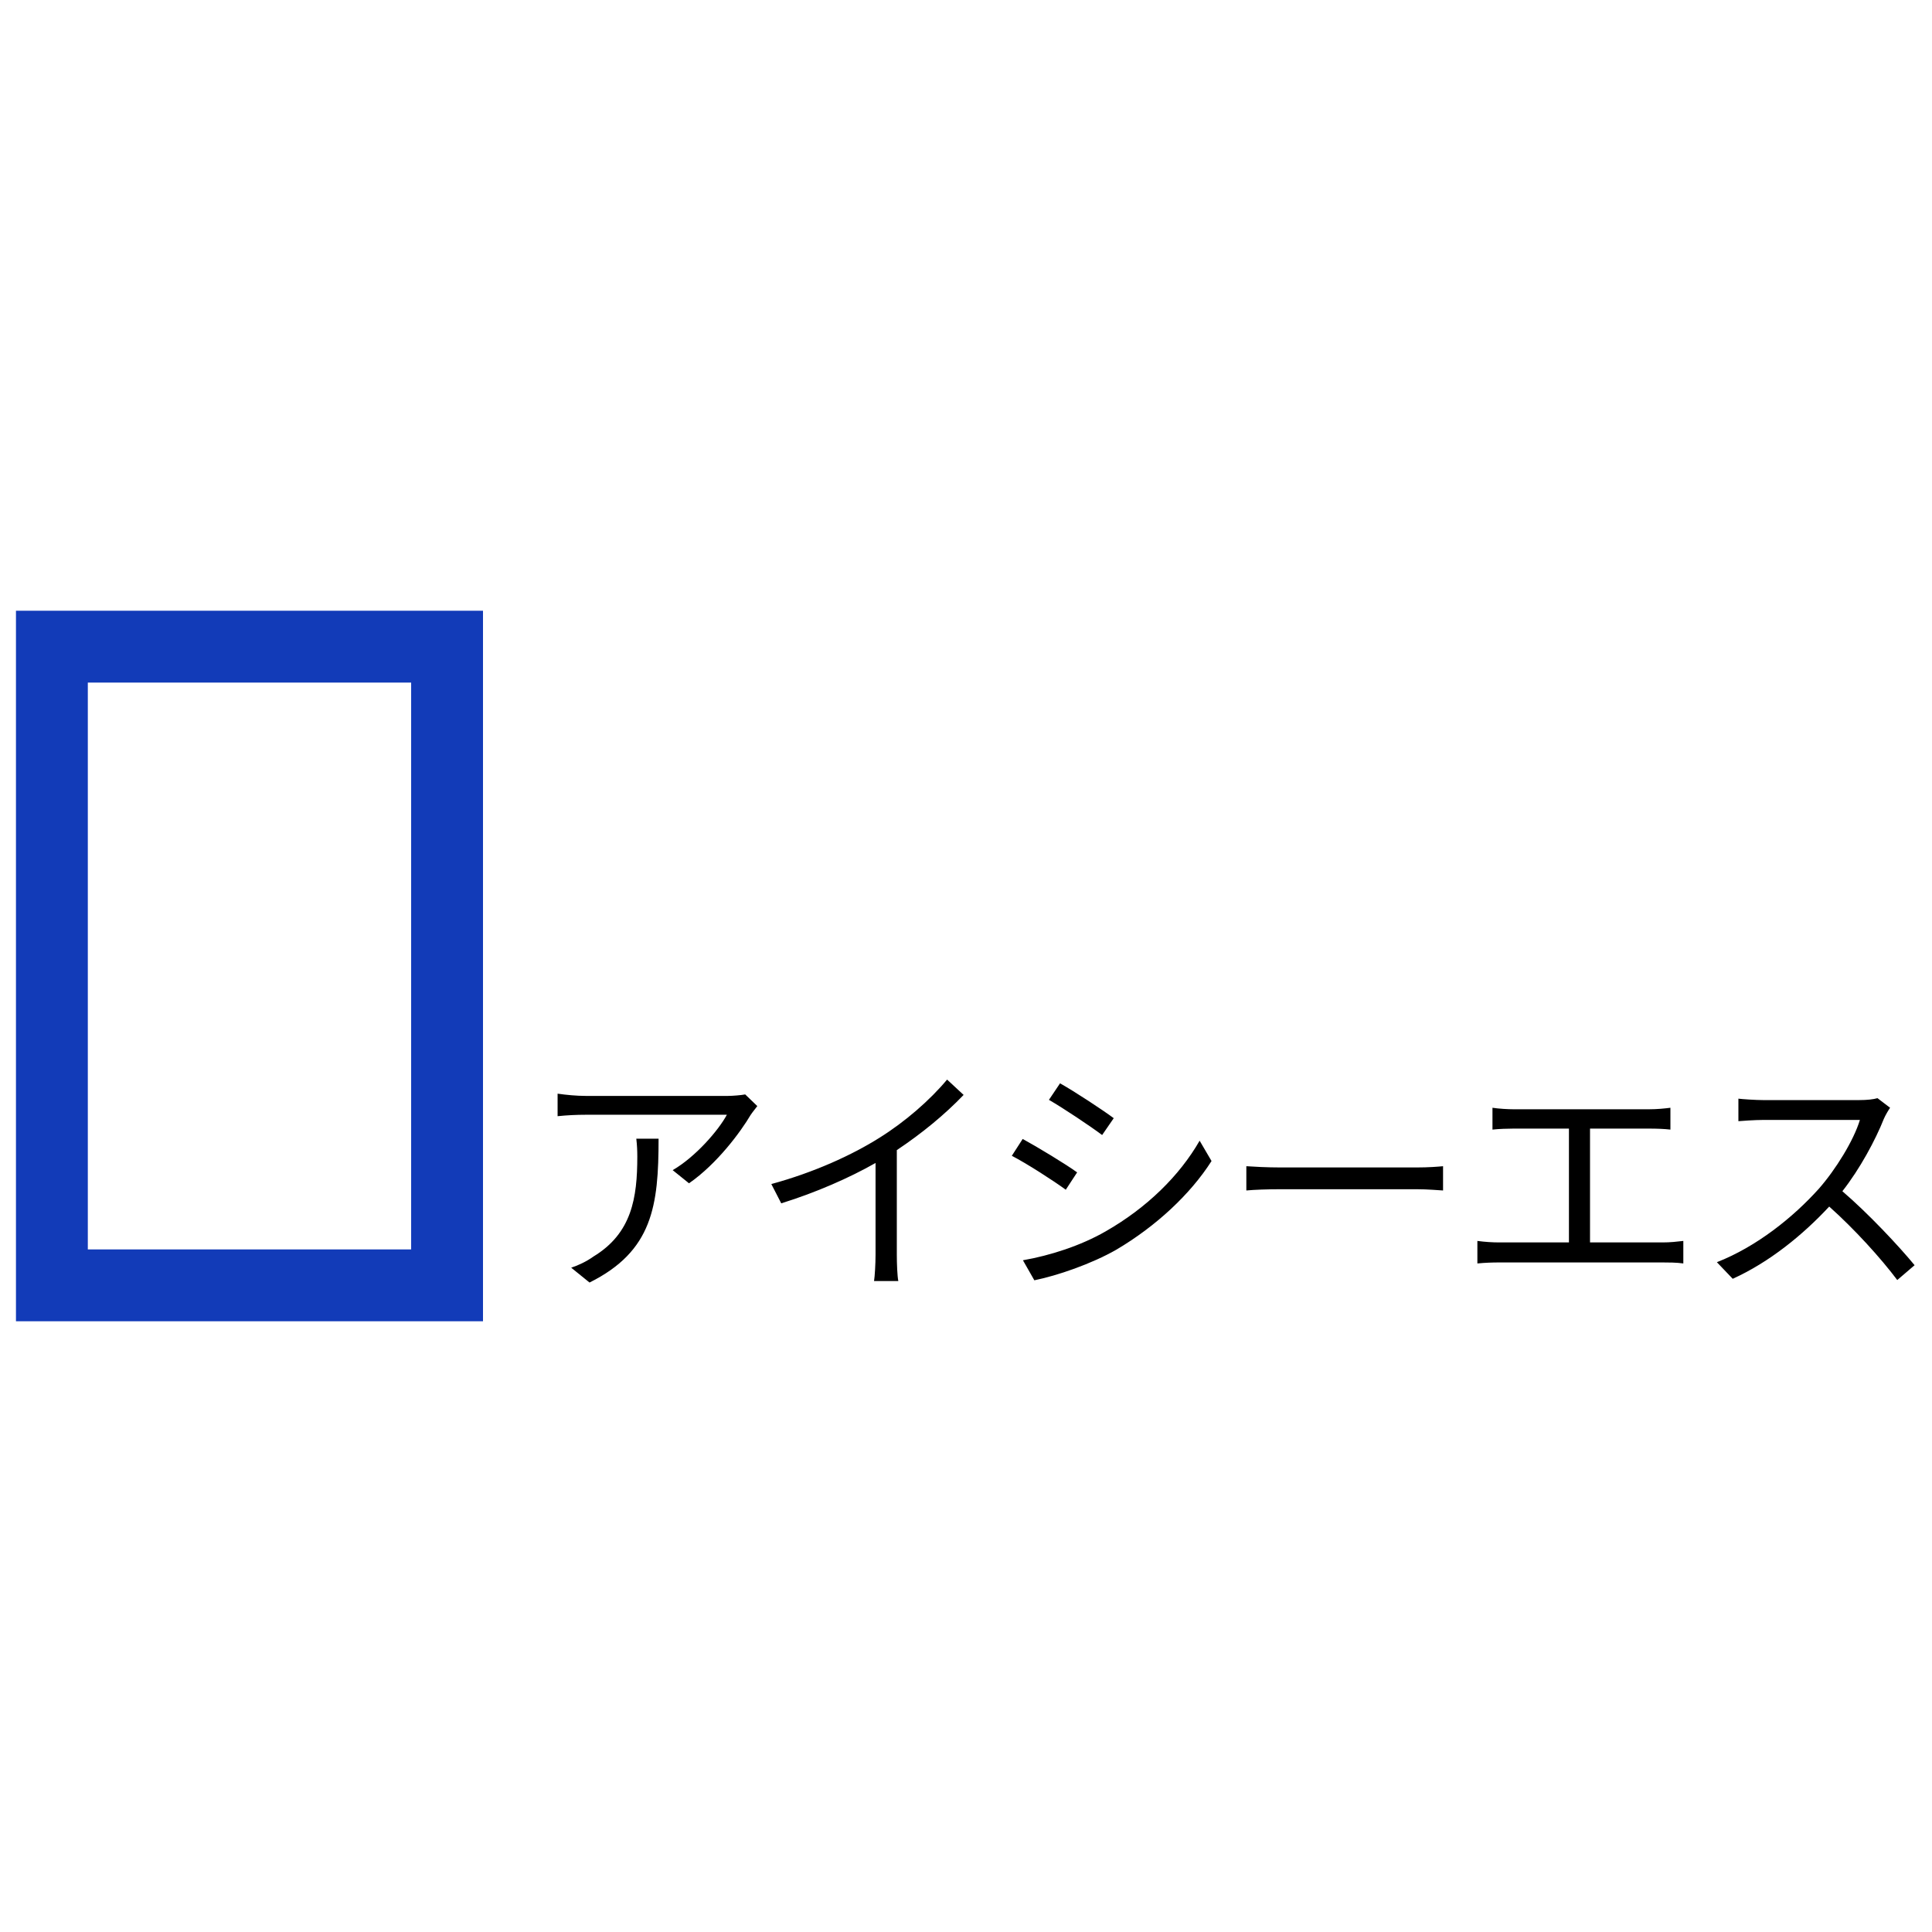
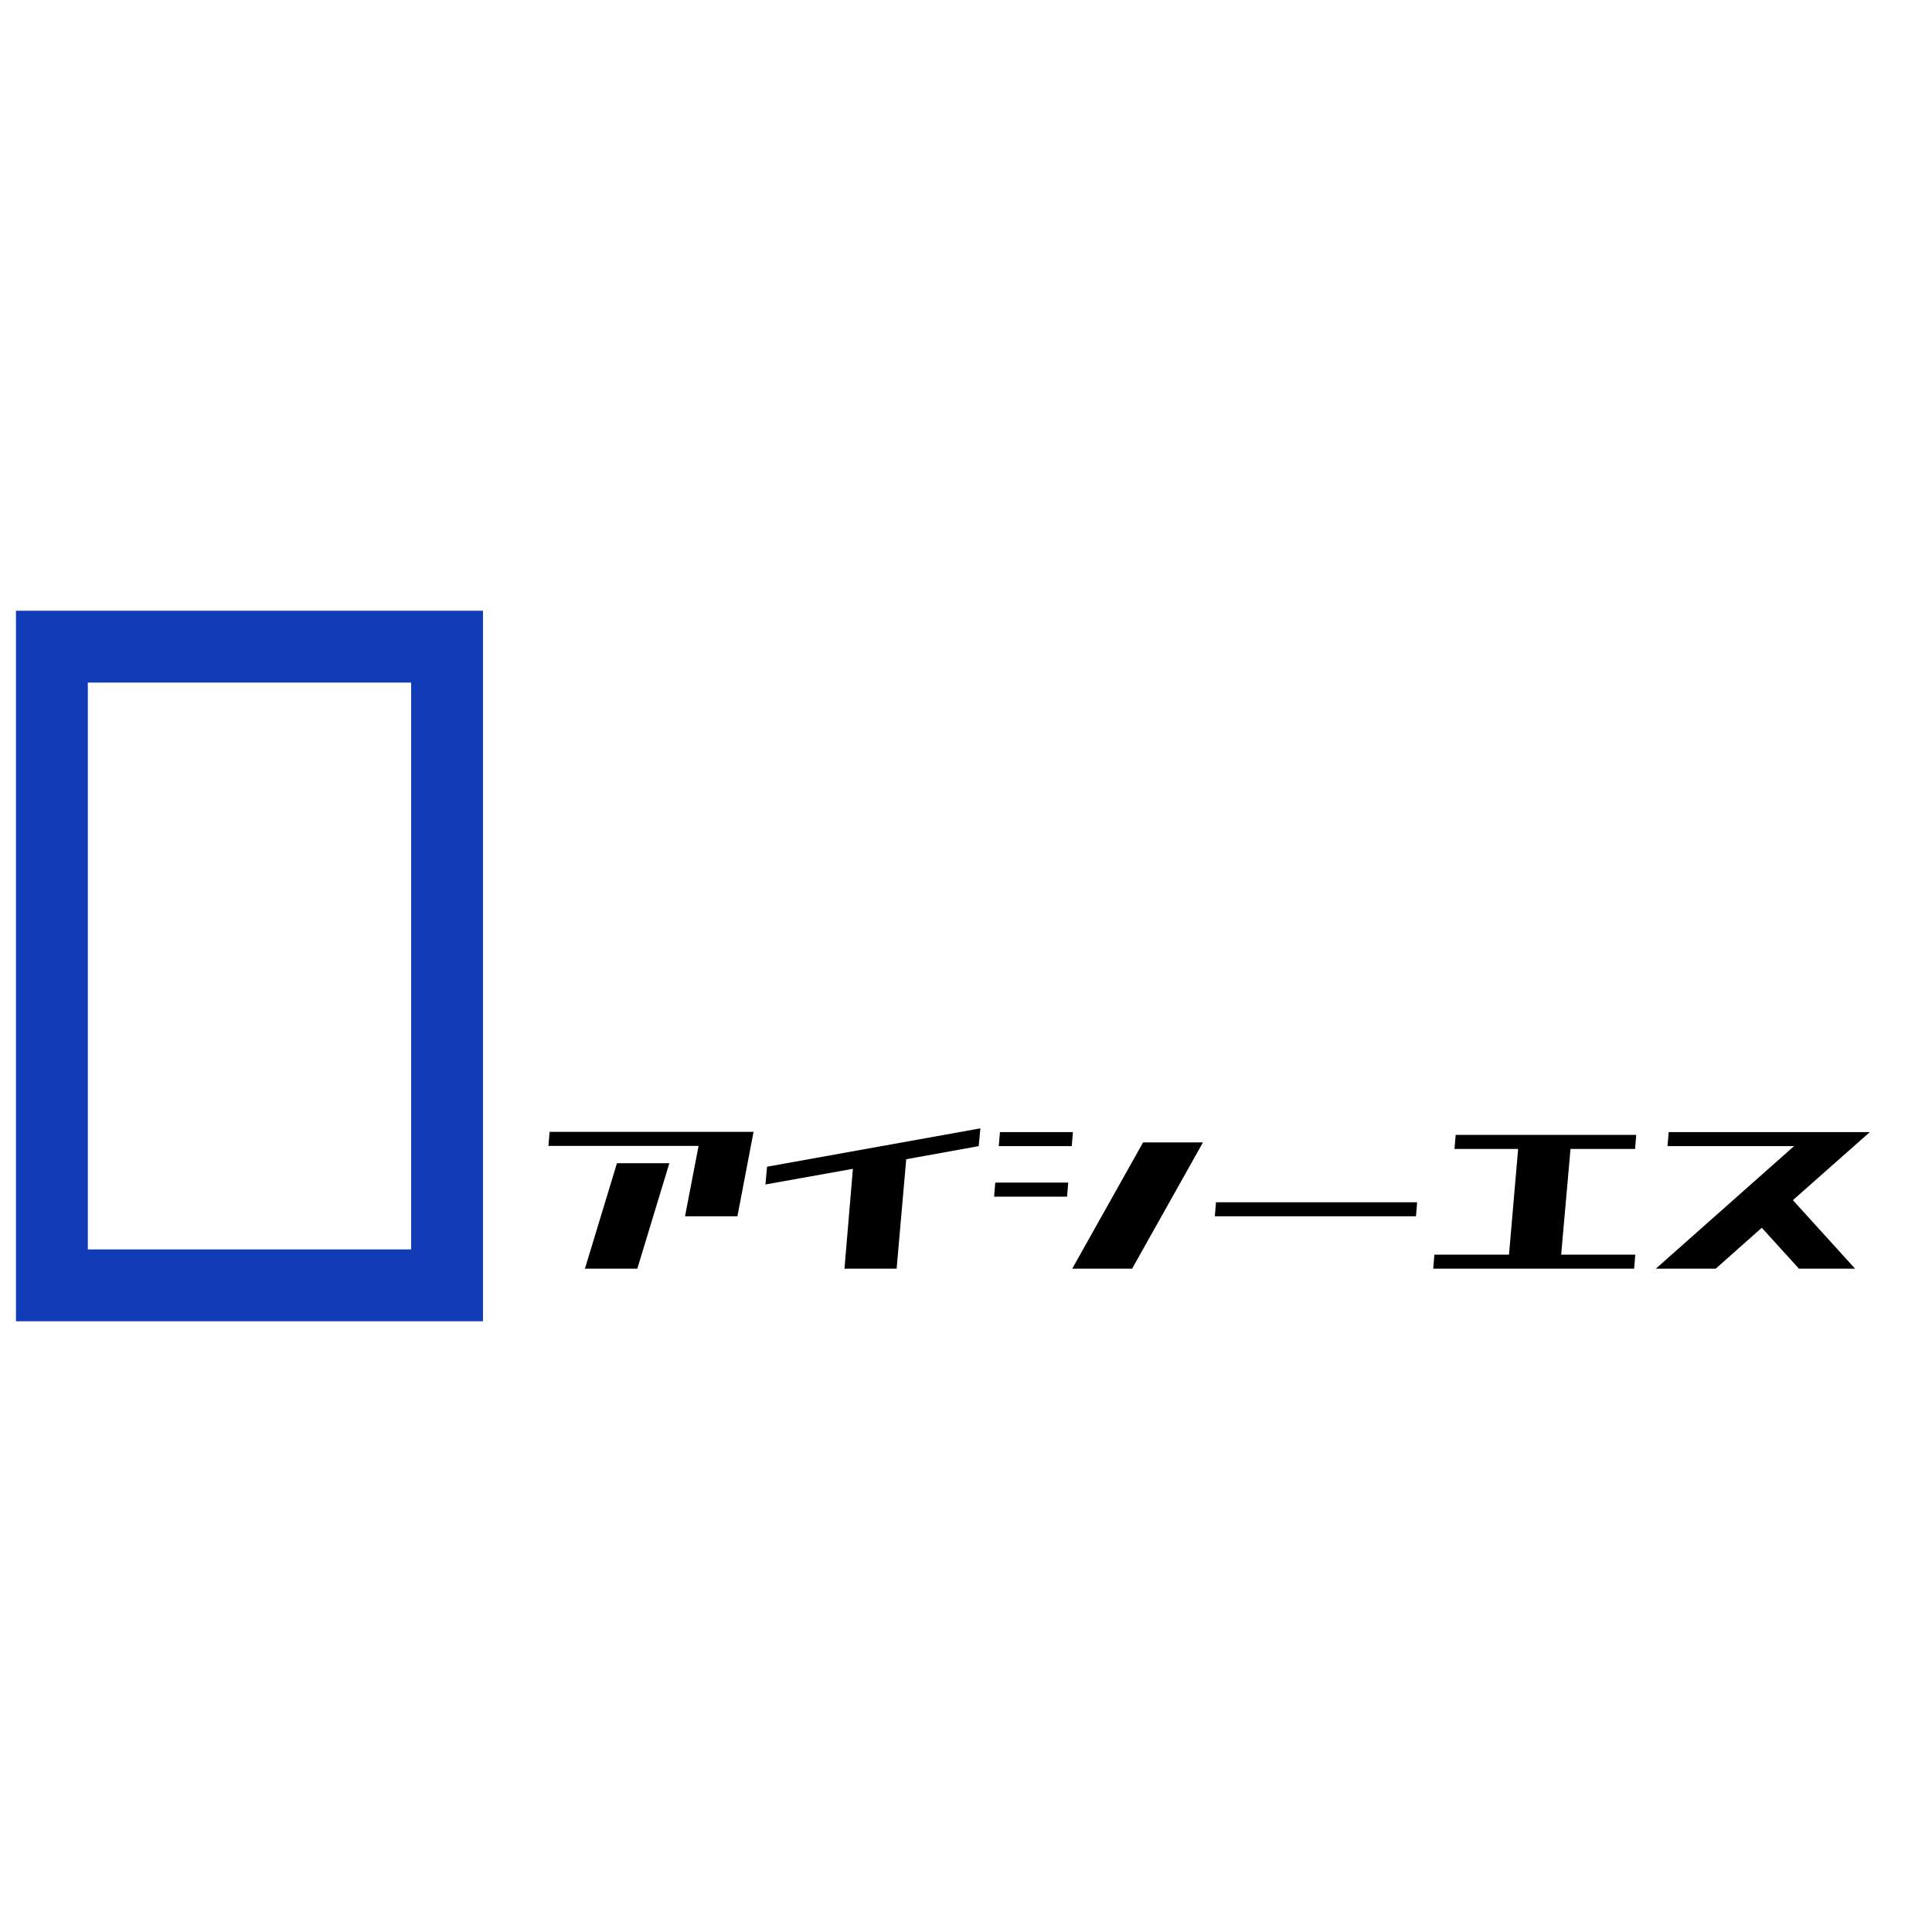
<svg xmlns="http://www.w3.org/2000/svg" viewBox="0 0 484 484" role="img" aria-labelledby="title desc">
  <rect x="13" y="162" width="99" height="160" fill="none" stroke="#123BB8" stroke-width="18" />
-   <text x="132" y="319" fill="#000" font-family="851Gkktt, '851ゴチカクット', sans-serif" font-size="62" letter-spacing="-3">アイシーエス</text>
+   <g fill="#000">
+     <path d="M676 244 734 545H92L97 605H969L900 244ZM248 20 385 471H609L472 20Z" transform="translate(132.000 319) scale(0.05859375 -0.05859375)" />
+     <path d="M402 20 438 447 64 380 71 456 983 620 976 544 666 488 625 20Z" transform="translate(188.000 319) scale(0.05859375 -0.05859375)" />
+     <path d="M106 544 111 604H423L418 544ZM420 20 723 560H979L676 20ZM86 328 91 388H403L398 328Z" transform="translate(244.000 319) scale(0.05859375 -0.05859375)" />
+     <path d="M74 244 79 304H939L934 244Z" transform="translate(300.000 319) scale(0.05859375 -0.05859375)" />
+     <path d="M143 532 148 592H920L915 532H639L599 80H916L911 20H52L57 80H376L415 532Z" transform="translate(356.000 319) scale(0.05859375 -0.05859375)" />
+     <path d="M48 20 639 544H98L103 604H963L634 313L900 20H660L501 195L304 20Z" transform="translate(412.000 319) scale(0.05859375 -0.05859375)" />
+   </g>
</svg>
